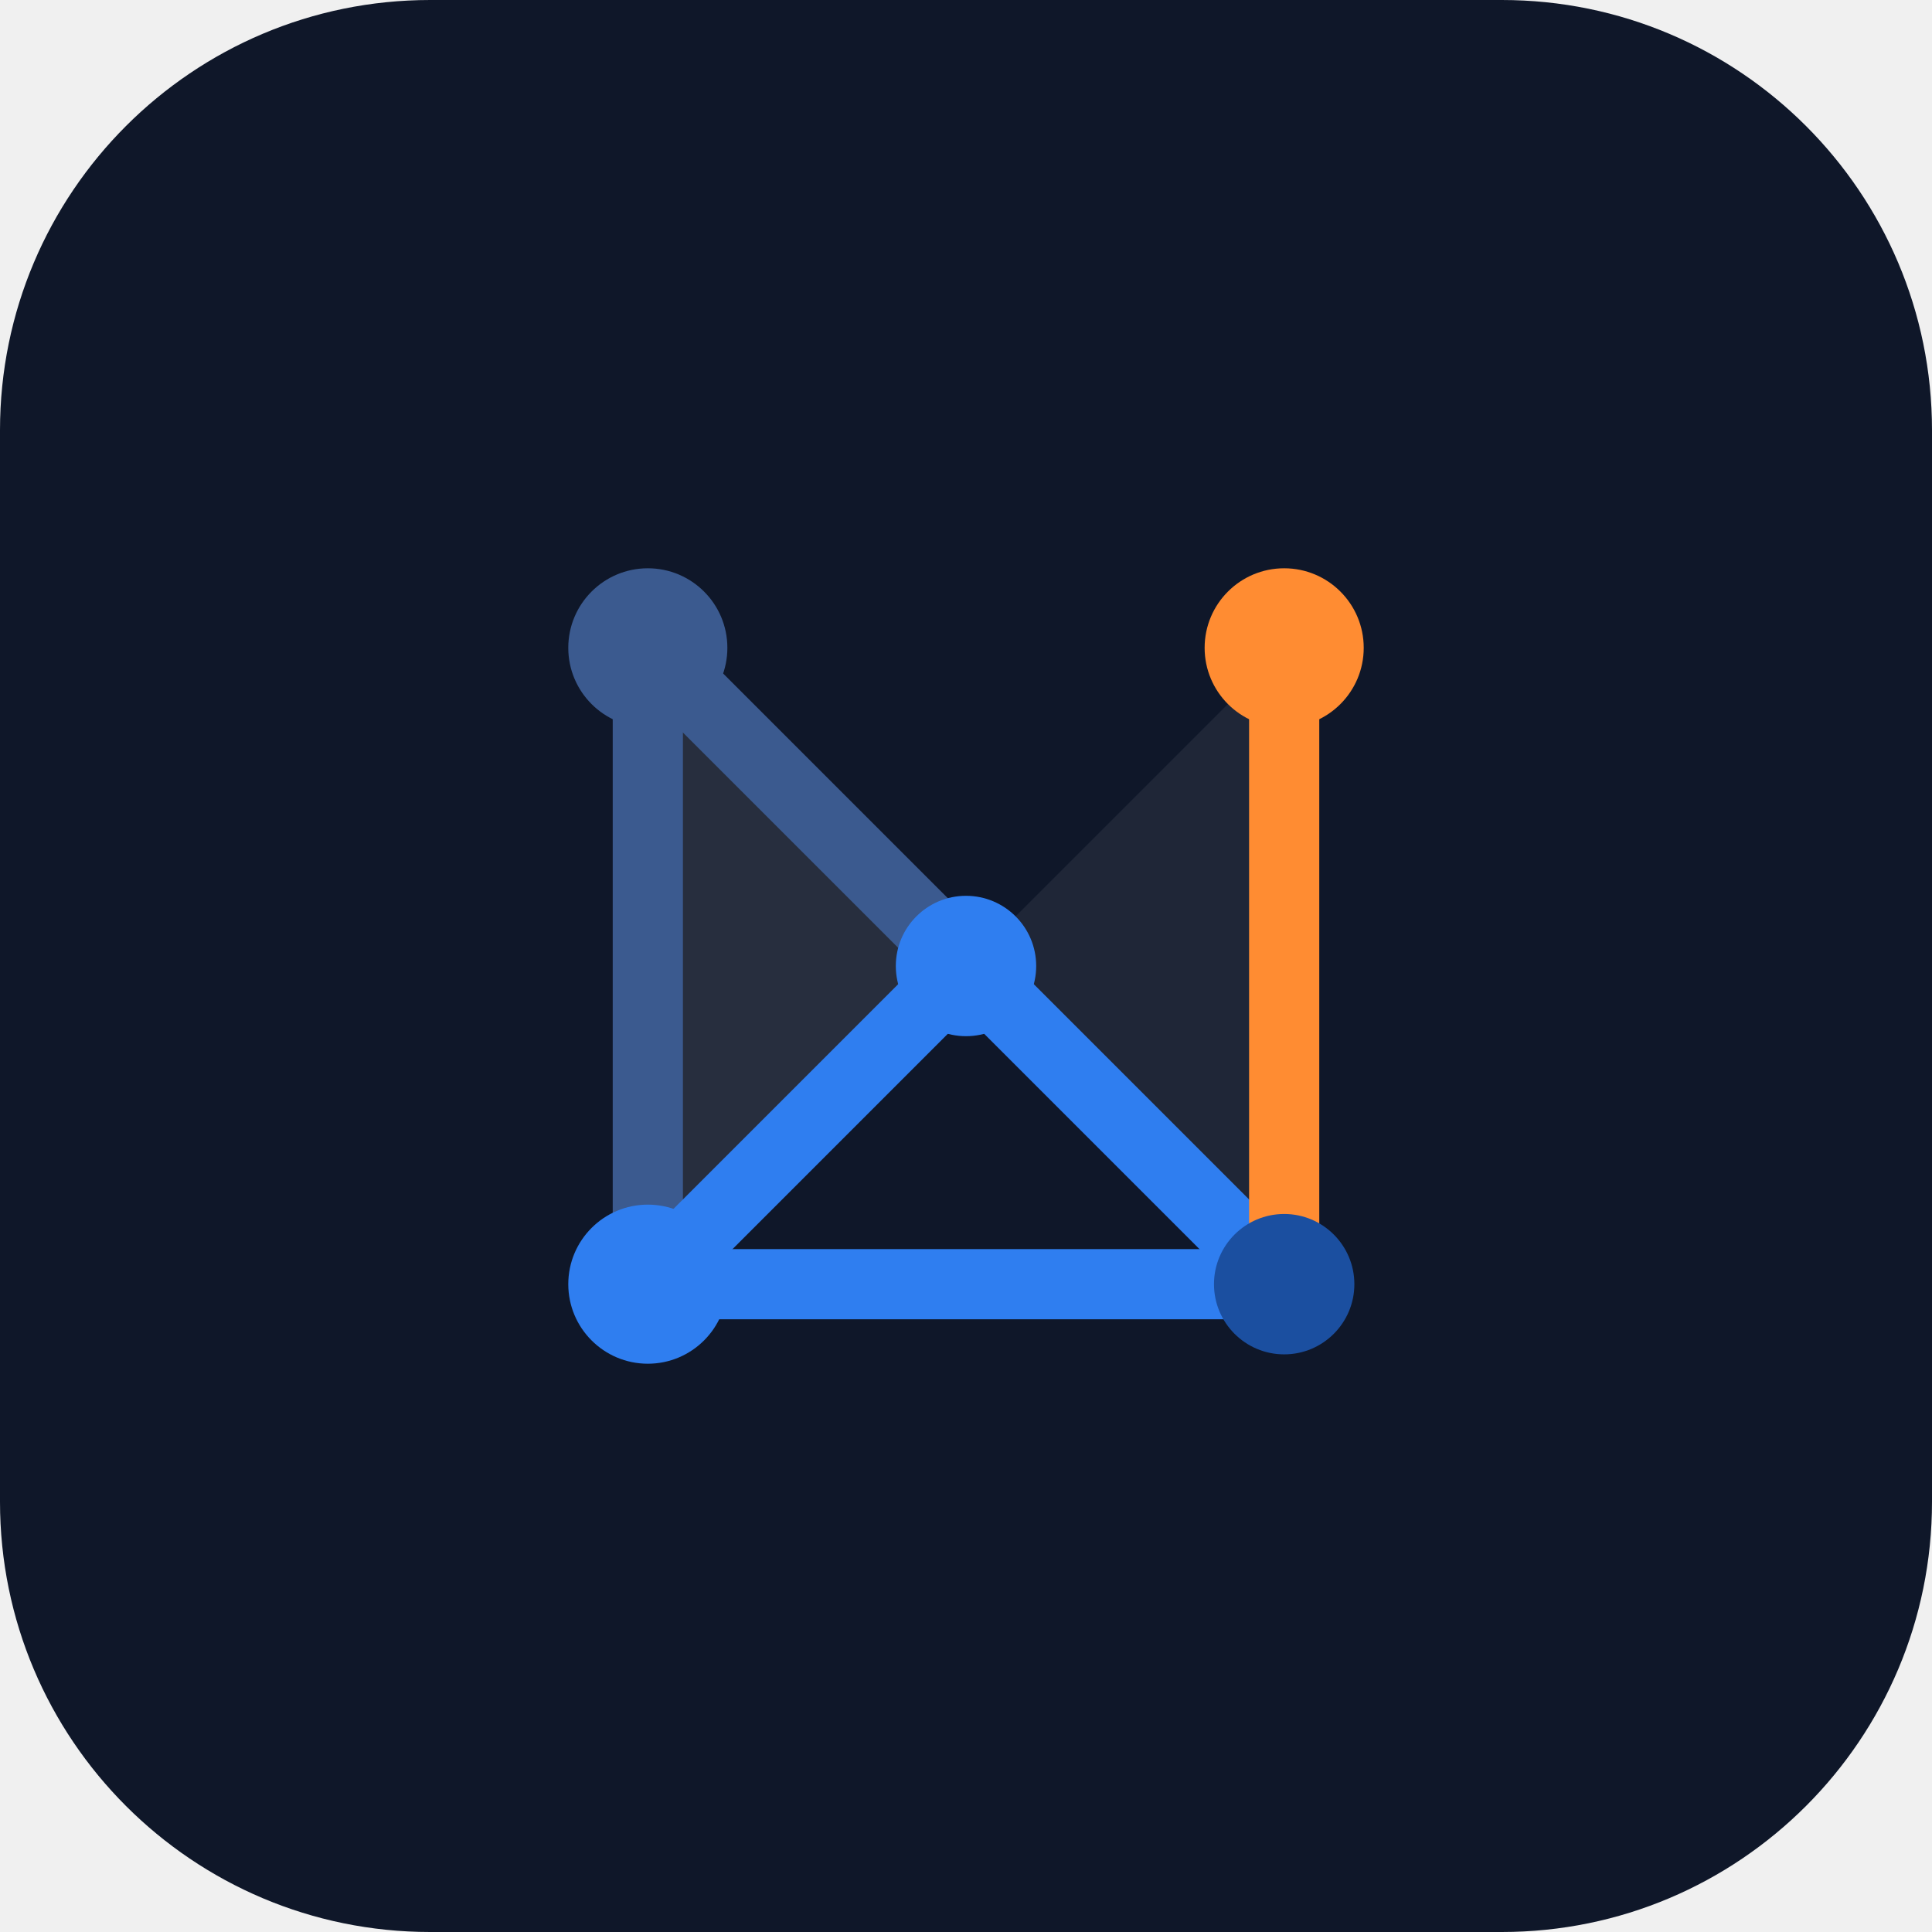
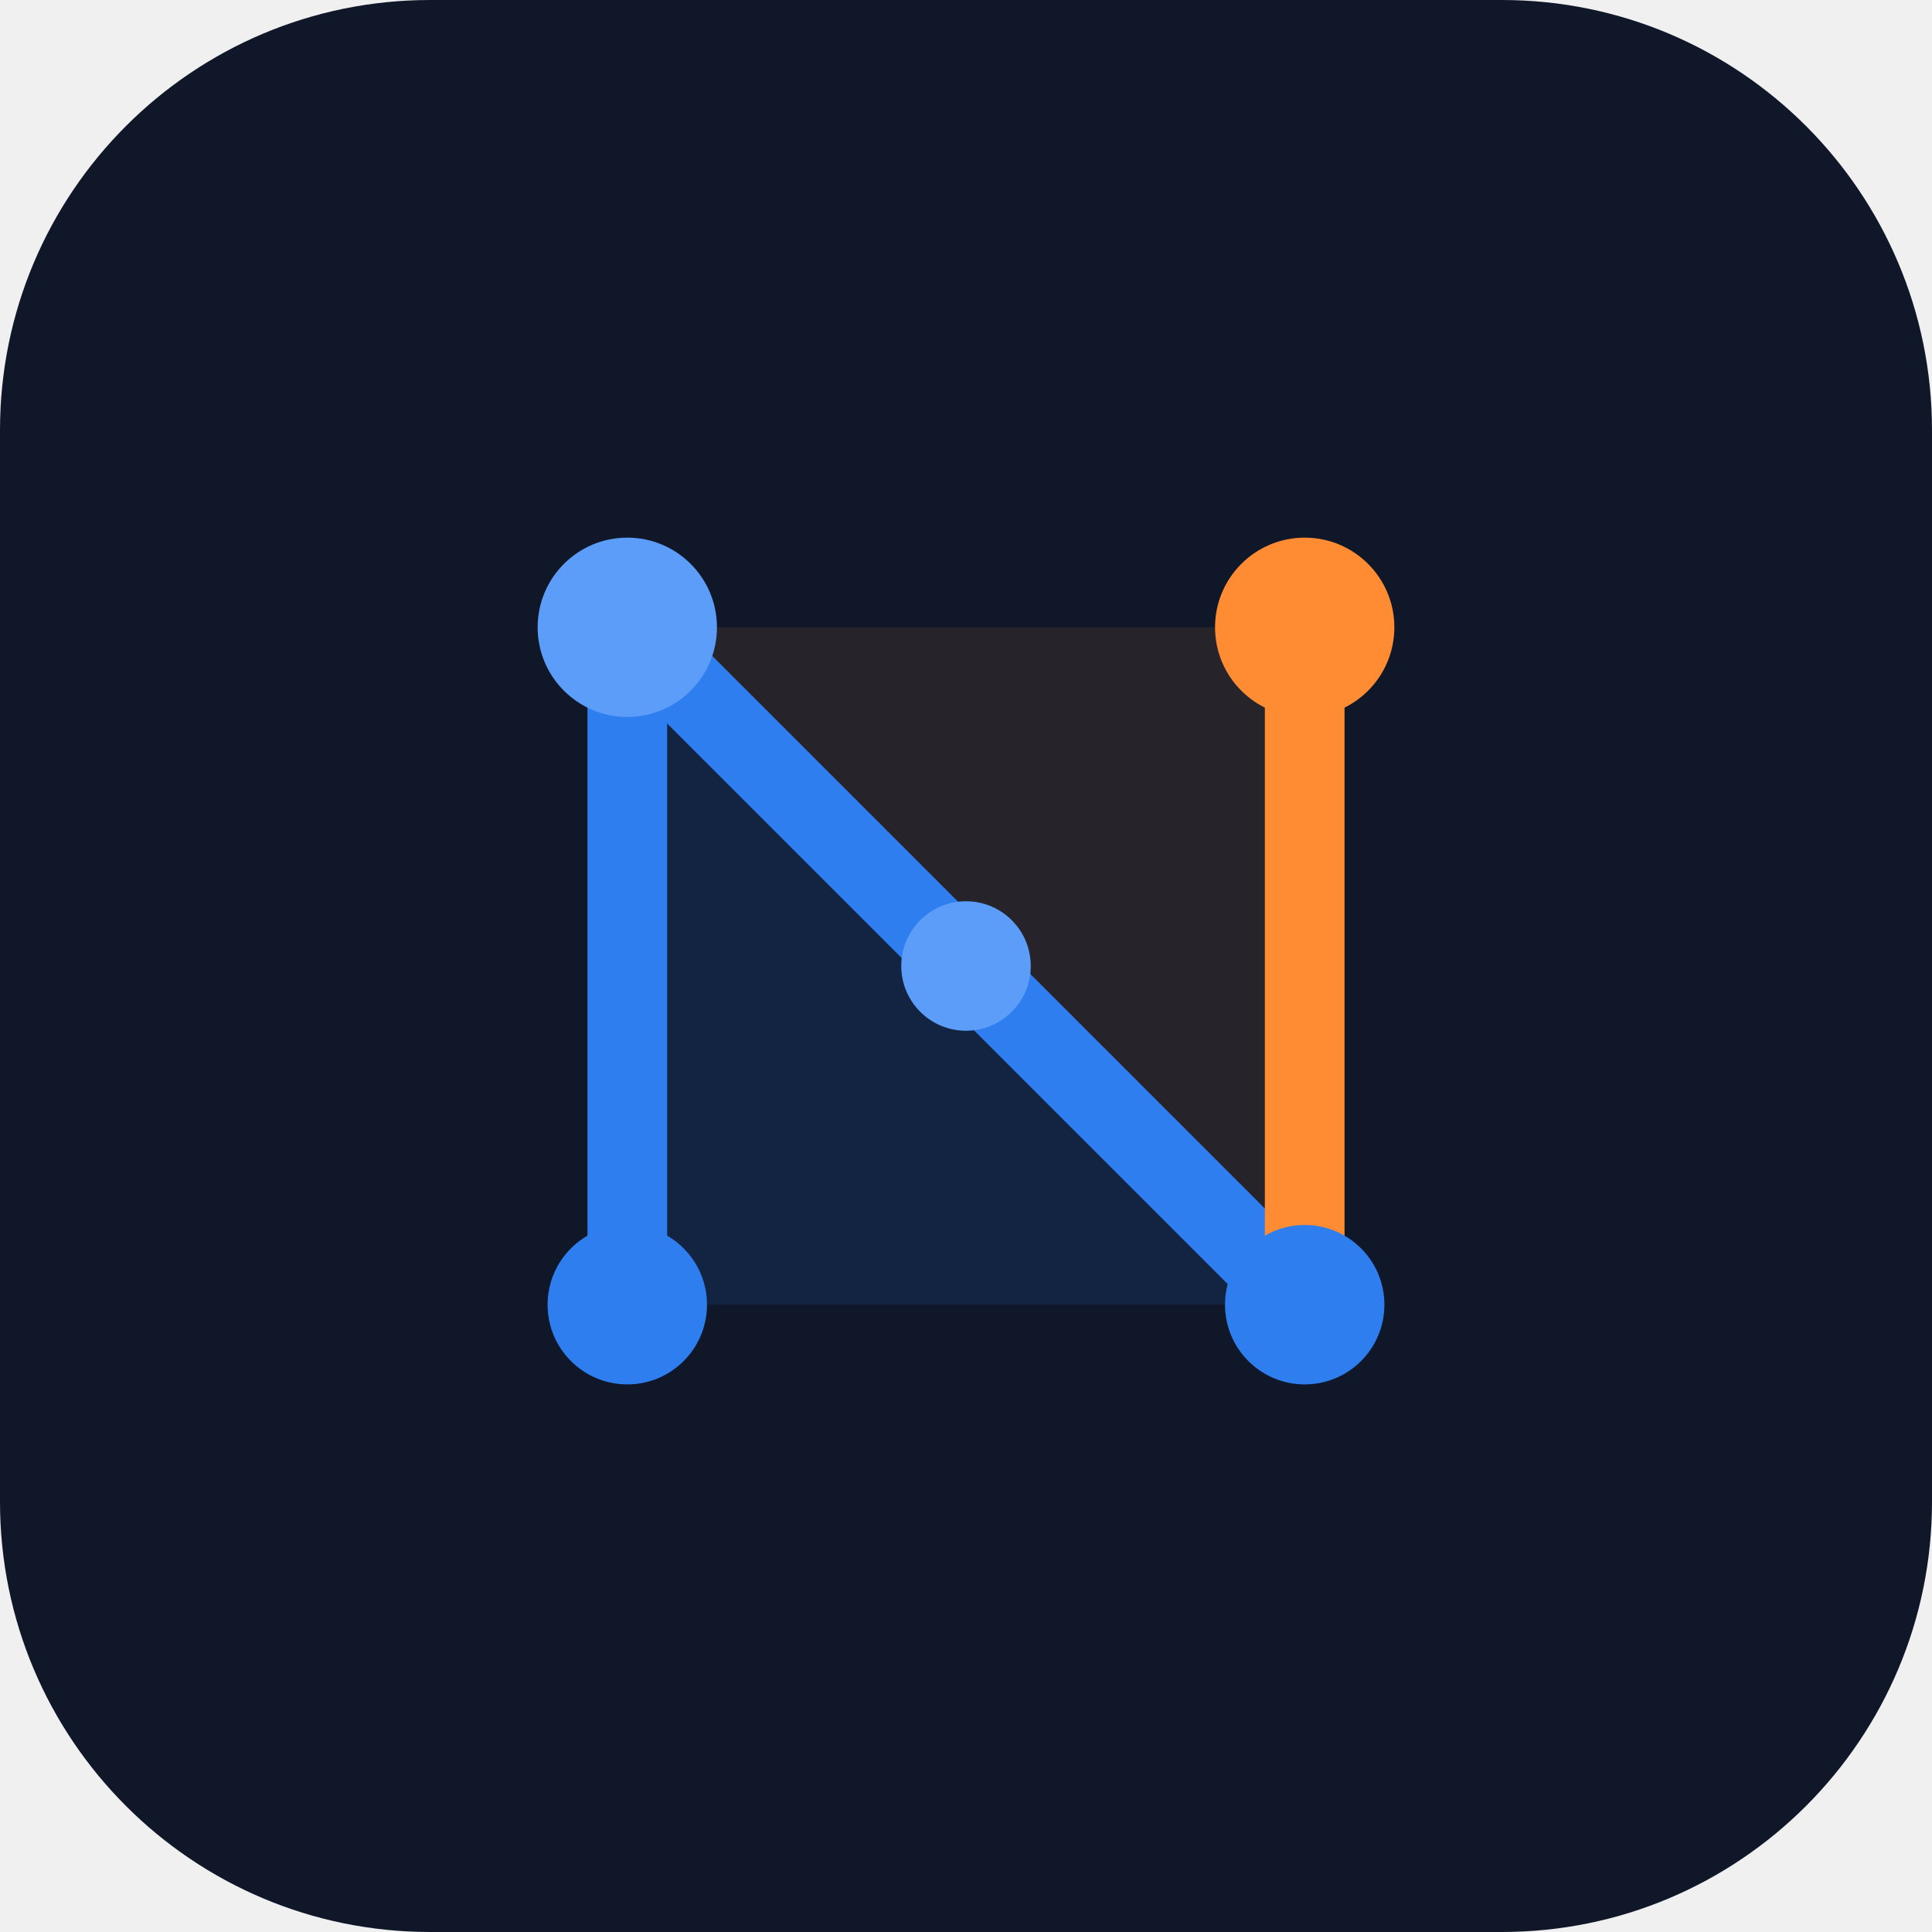
<svg xmlns="http://www.w3.org/2000/svg" viewBox="0 0 512 512" width="512" height="512">
-   <defs>
-     <linearGradient id="naranja" x1="0" y1="0" x2="0" y2="1">
-       <stop offset="0%" stop-color="#ff8c32" />
-       <stop offset="100%" stop-color="#c26a2a" />
-     </linearGradient>
-   </defs>
  <rect width="512" height="512" rx="114" fill="#0f1729" />
-   <g transform="translate(256 256) scale(0.62) translate(-256 -256)">
-     <polygon points="120,120 256,256 120,392" fill="#ffffff" opacity="0.10" />
-     <polygon points="392,120 392,392 256,256" fill="#ffffff" opacity="0.07" />
-     <g stroke-linecap="round" fill="none" stroke-width="30">
-       <line x1="120" y1="120" x2="120" y2="392" stroke="#3b5a8f" />
-       <line x1="120" y1="120" x2="256" y2="256" stroke="#3b5a8f" />
-       <line x1="256" y1="256" x2="120" y2="392" stroke="#2f7ef0" />
-       <line x1="120" y1="392" x2="392" y2="392" stroke="#2f7ef0" />
-       <line x1="256" y1="256" x2="392" y2="392" stroke="#2f7ef0" />
+   <g transform="translate(256 256) scale(0.66) translate(-256 -256)">
+     <polygon points="120,120 392,392 120,392" fill="#2f7ef0" opacity="0.13" />
+     <polygon points="120,120 392,120 392,392" fill="#ff8c32" opacity="0.10" />
+     <g stroke-linecap="round" fill="none" stroke-width="32">
+       <line x1="120" y1="120" x2="120" y2="392" stroke="#2f7ef0" />
+       <line x1="120" y1="120" x2="392" y2="392" stroke="#2f7ef0" />
      <line x1="392" y1="120" x2="392" y2="392" stroke="#ff8c32" />
    </g>
-     <circle cx="120" cy="120" r="34" fill="#3b5a8f" />
-     <circle cx="392" cy="120" r="34" fill="#ff8c32" />
-     <circle cx="256" cy="256" r="30" fill="#2f7ef0" />
-     <circle cx="120" cy="392" r="34" fill="#2f7ef0" />
-     <circle cx="392" cy="392" r="30" fill="#1b4fa0" />
+     <circle cx="120" cy="120" r="36" fill="#5b9df8" />
+     <circle cx="120" cy="392" r="32" fill="#2f7ef0" />
+     <circle cx="392" cy="120" r="36" fill="#ff8c32" />
+     <circle cx="392" cy="392" r="32" fill="#2f7ef0" />
+     <circle cx="256" cy="256" r="26" fill="#5b9df8" />
  </g>
</svg>
